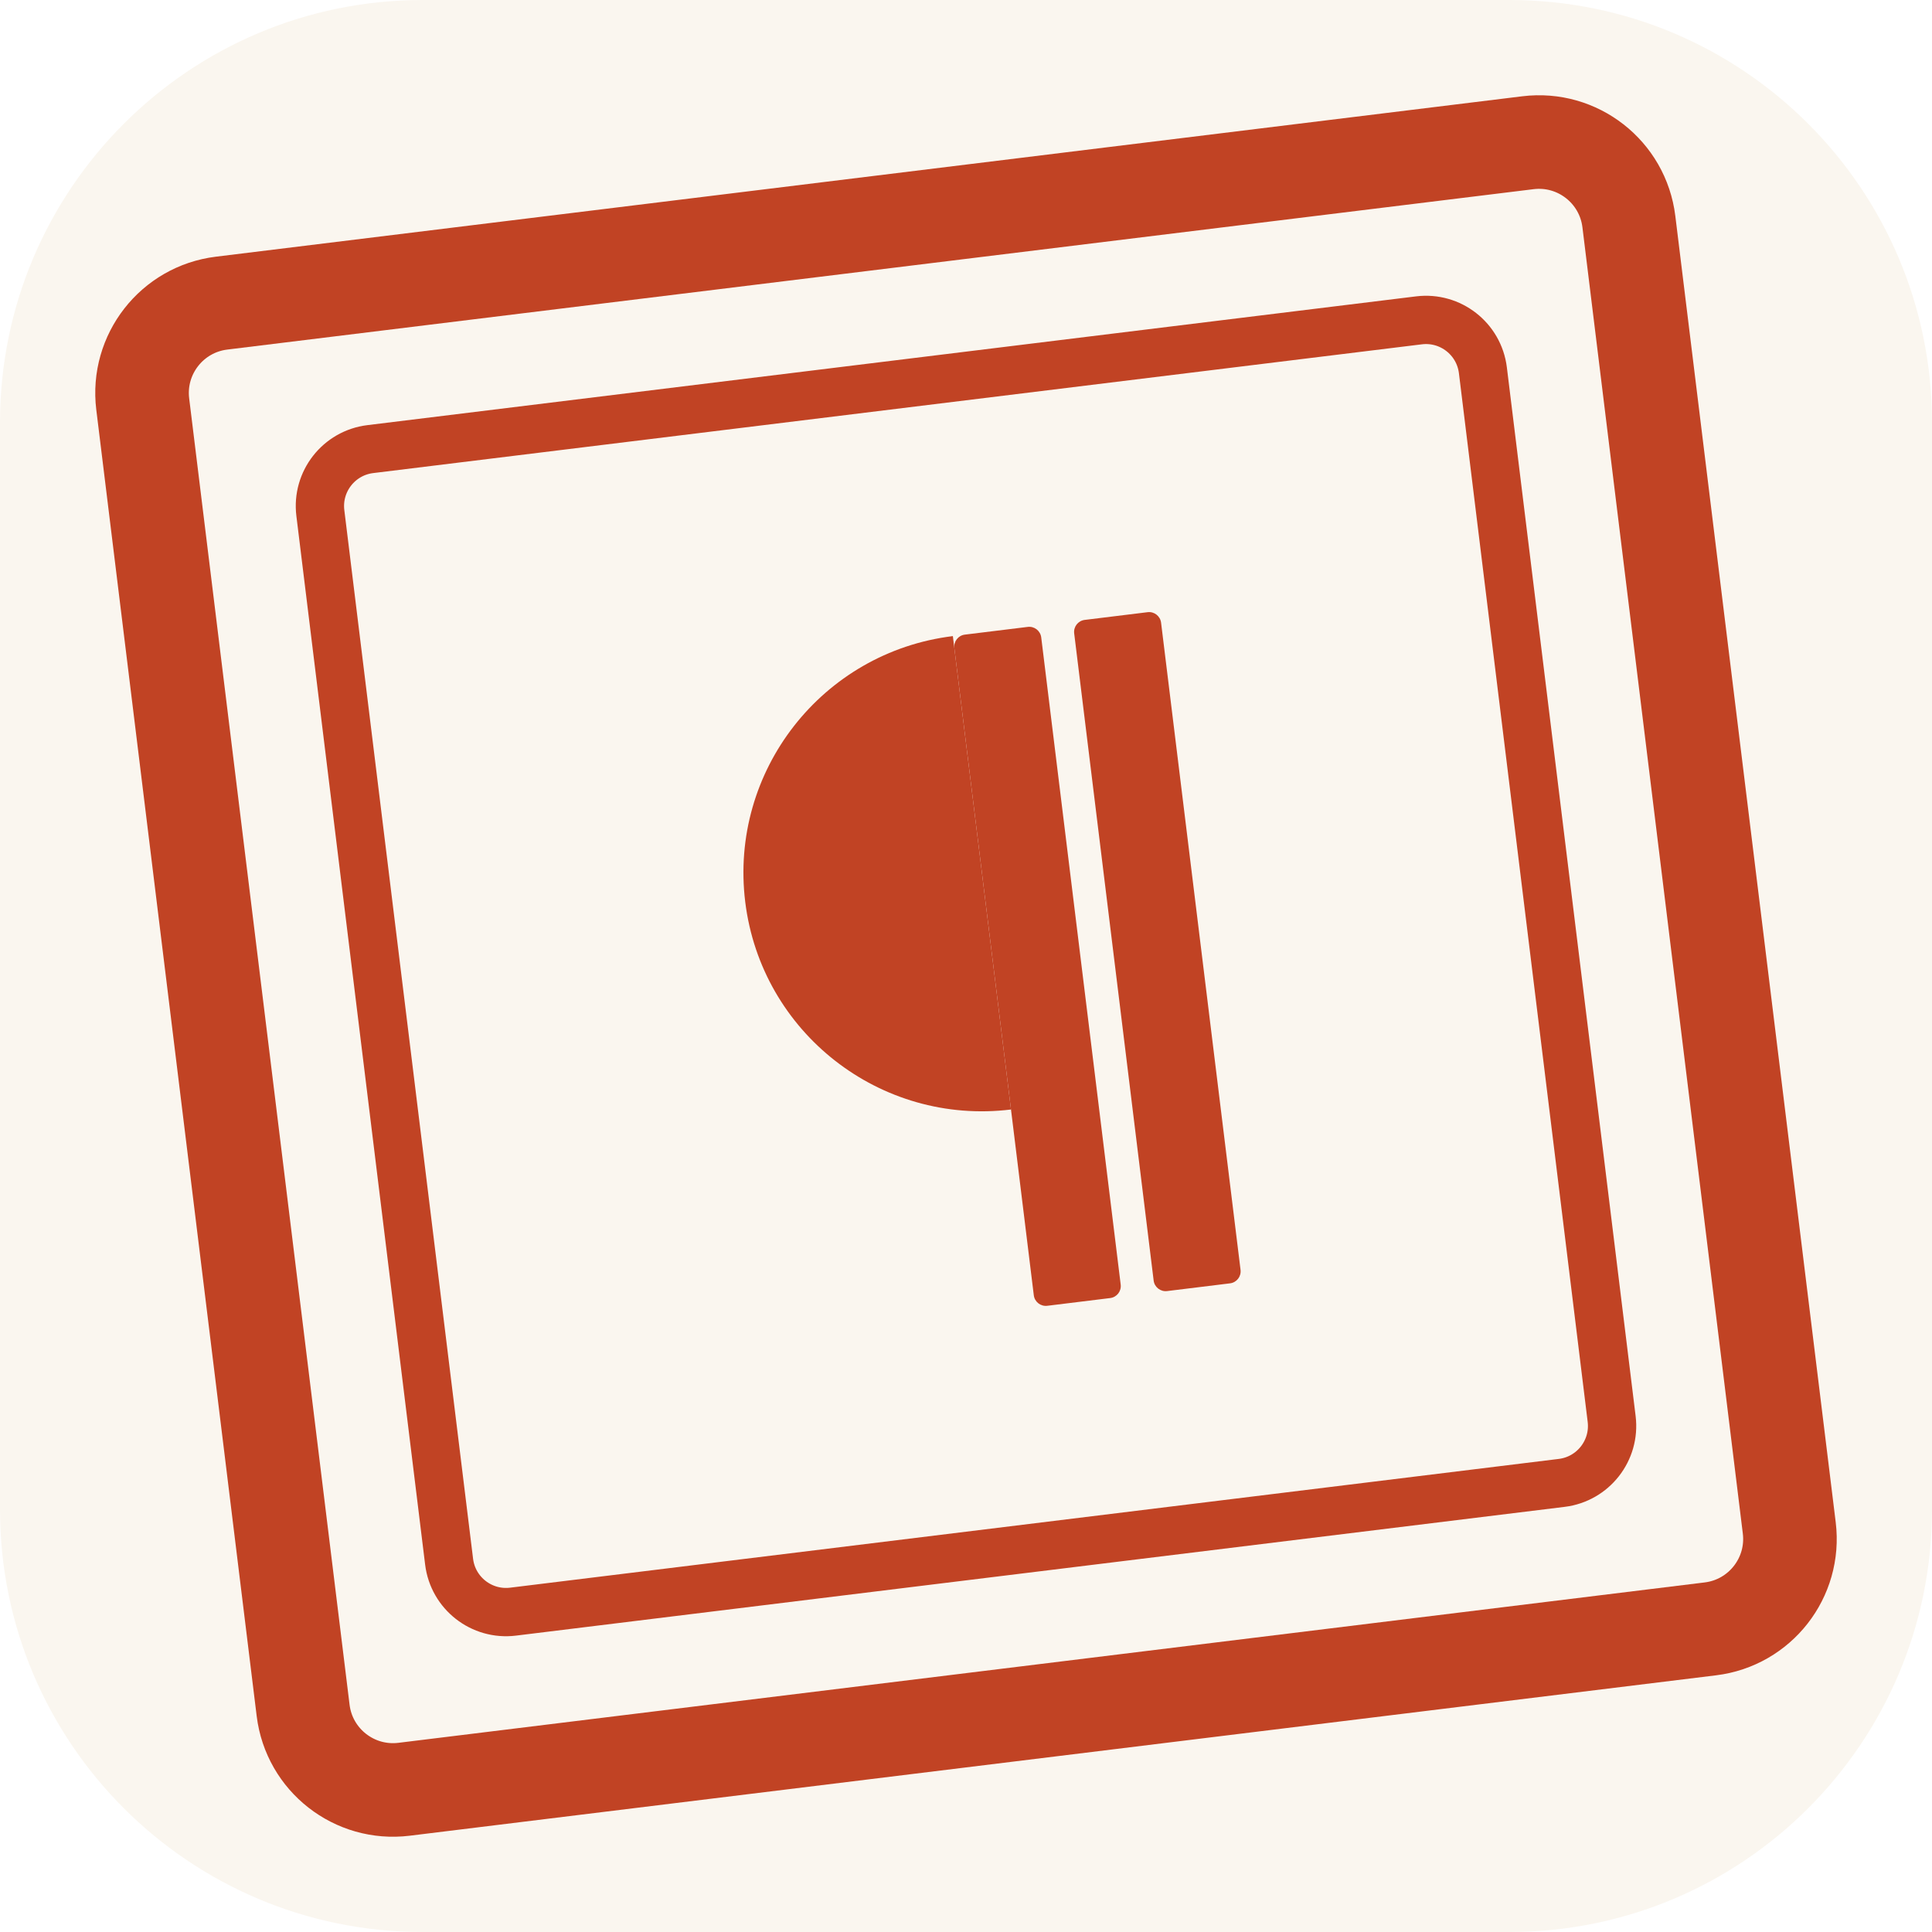
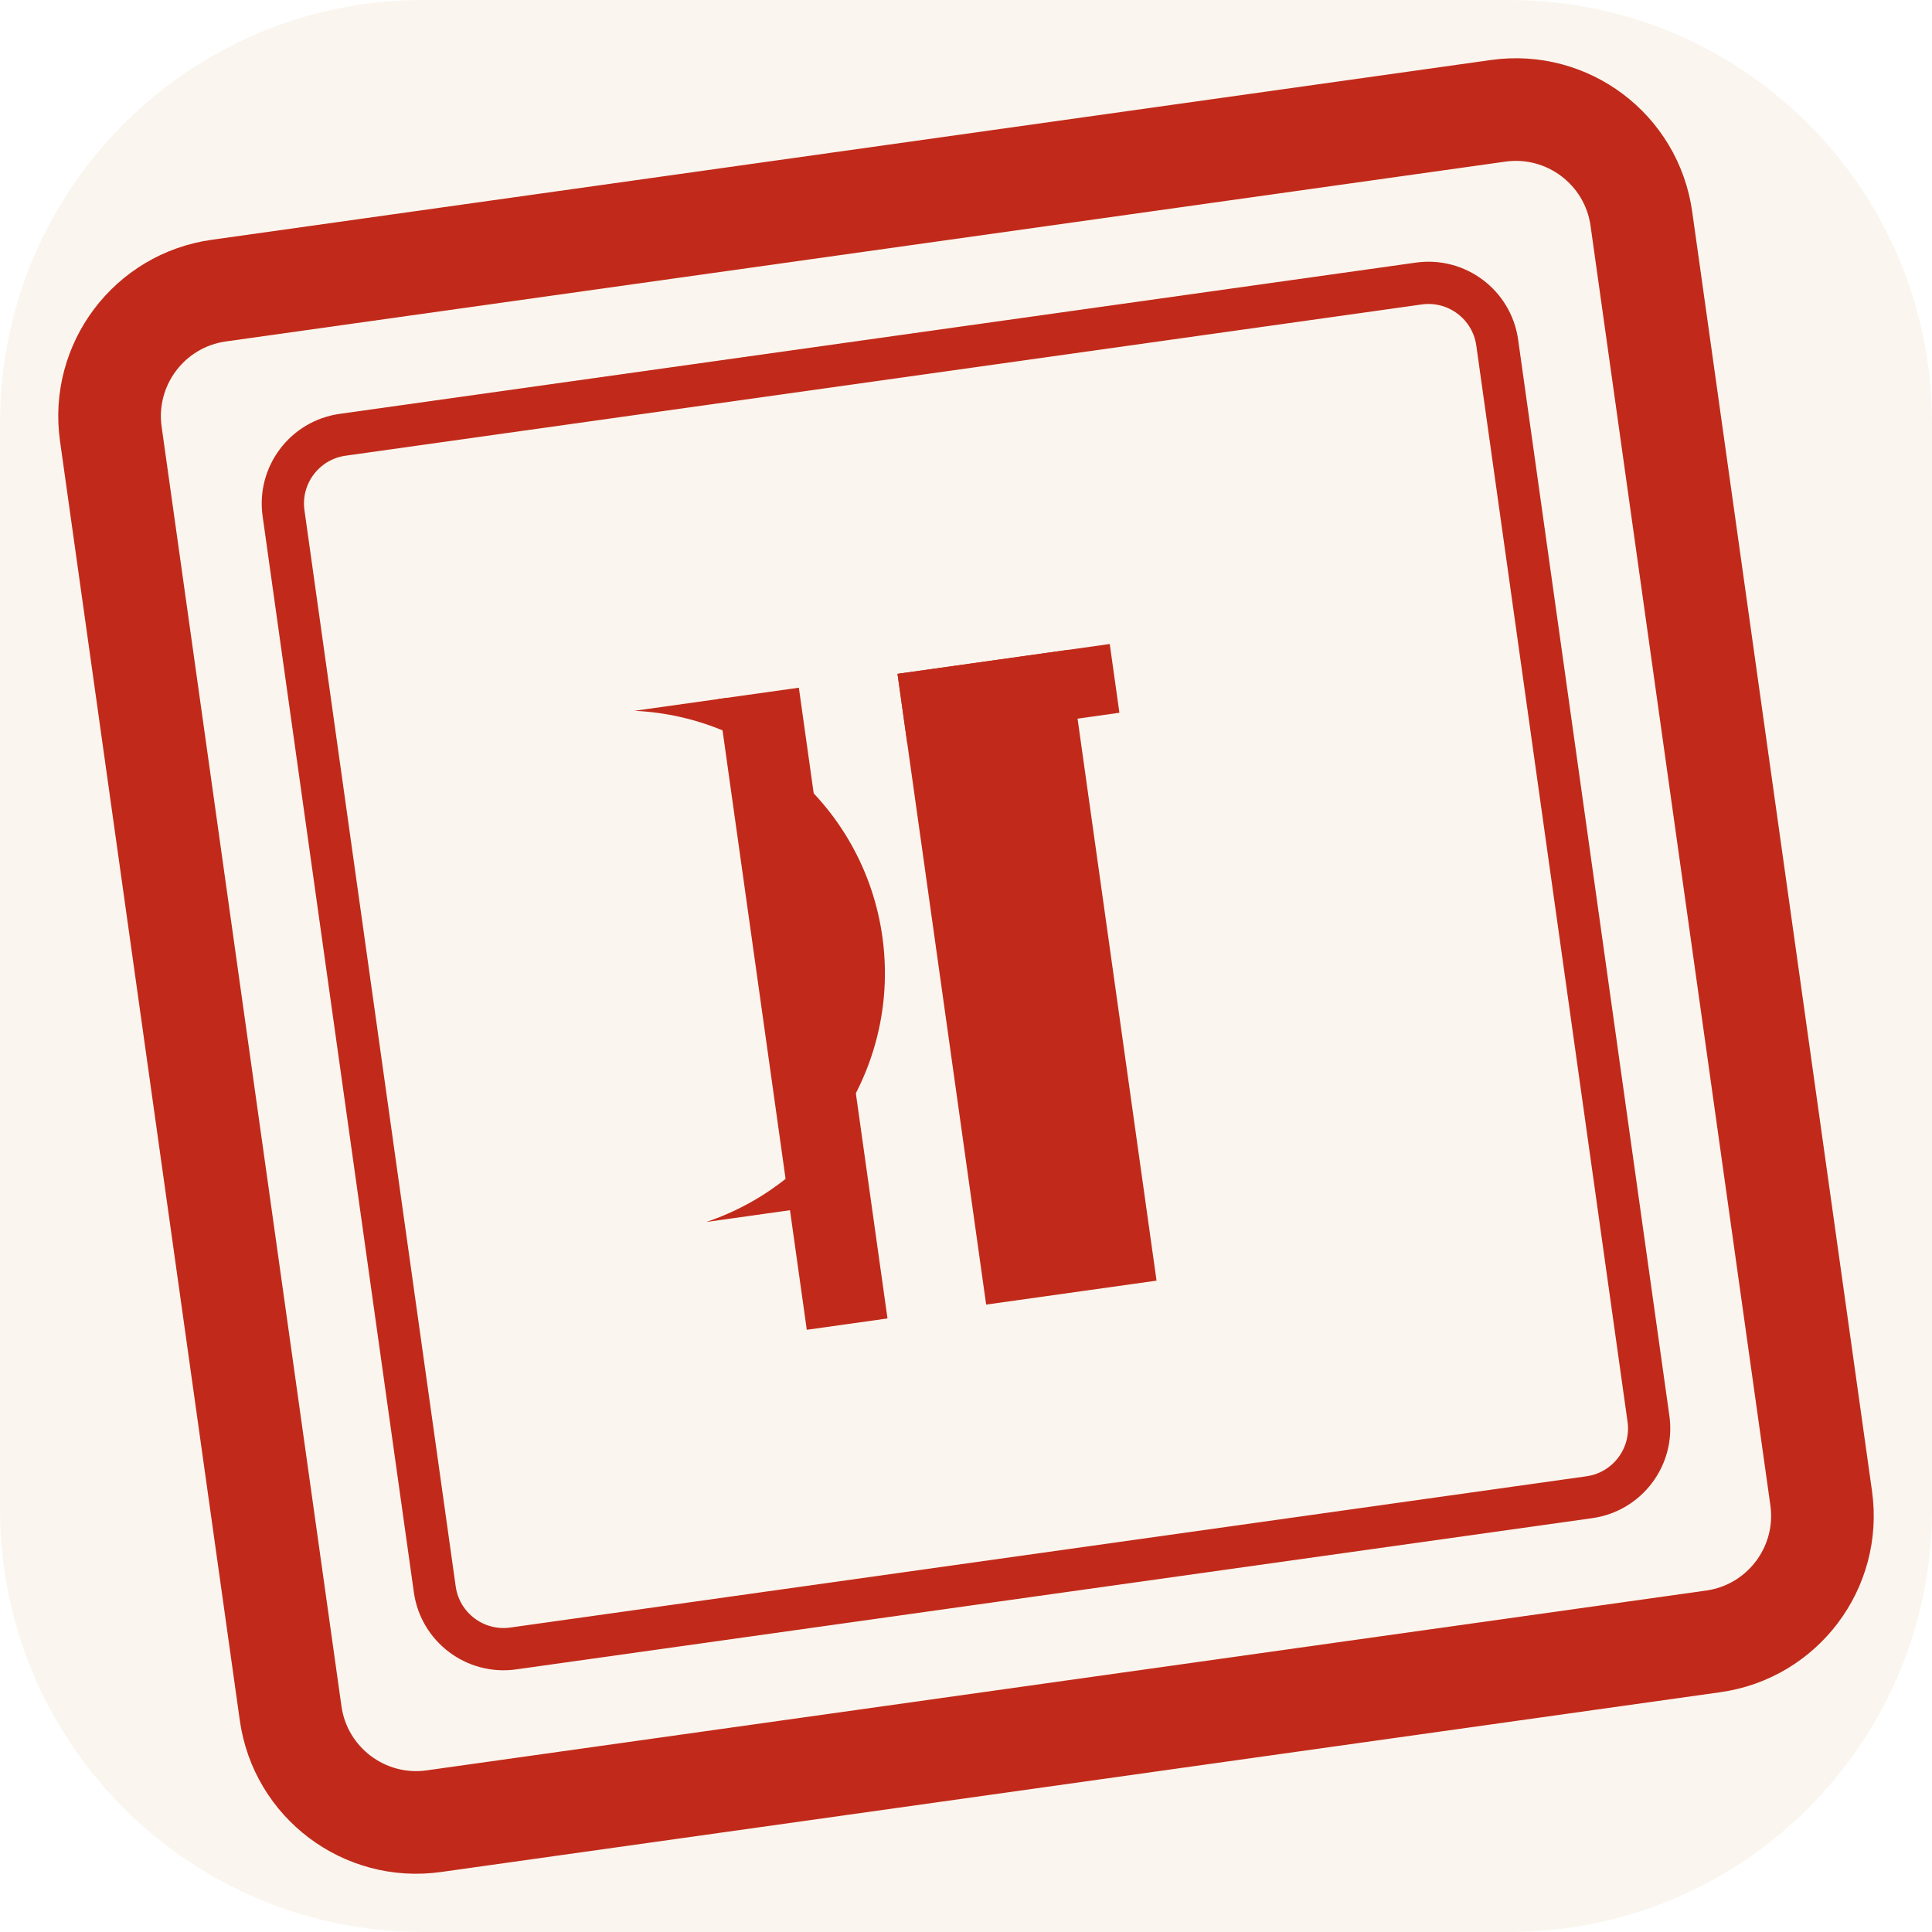
<svg xmlns="http://www.w3.org/2000/svg" viewBox="0 0 64 64" fill="none">
  <rect width="64" height="64" rx="14" fill="#faf6ef" />
-   <g transform="rotate(-7 32 32)">
-     <rect x="7.2" y="7.2" width="49.6" height="49.6" rx="3" stroke="#c14324" stroke-width="3.1" />
-     <rect x="12.6" y="12.6" width="38.8" height="38.8" rx="1.9" stroke="#c14324" stroke-width="1.6" />
-     <path fill="#c14324" d="M32.9 21.1a7.9 7.9 0 0 0 0 15.8V21.1Z" />
-     <rect x="32.9" y="21.1" width="2.9" height="22.4" rx="0.4" fill="#c14324" />
-     <rect x="36.9" y="21.1" width="2.9" height="22.4" rx="0.4" fill="#c14324" />
+   <g transform="rotate(-8 32 32)">
+     <rect x="6.4" y="6.4" width="51.2" height="51.2" rx="4.2" stroke="#c12a1a" stroke-width="3.4" />
+     <rect x="11.7" y="11.7" width="40.6" height="40.6" rx="2.3" stroke="#c12a1a" stroke-width="1.4" />
+     <path fill="#c12a1a" d="M22.3 22.1a8.7 8.7 0 0 1 0 17.1h3.1V22.1Z" />
+     <rect x="25.1" y="22.1" width="2.7" height="21.1" fill="#c12a1a" />
+     <rect x="31.1" y="22.1" width="5.7" height="21.1" fill="#c12a1a" />
+     <rect x="31.1" y="22.1" width="7.1" height="2.3" fill="#c12a1a" />
  </g>
</svg>
